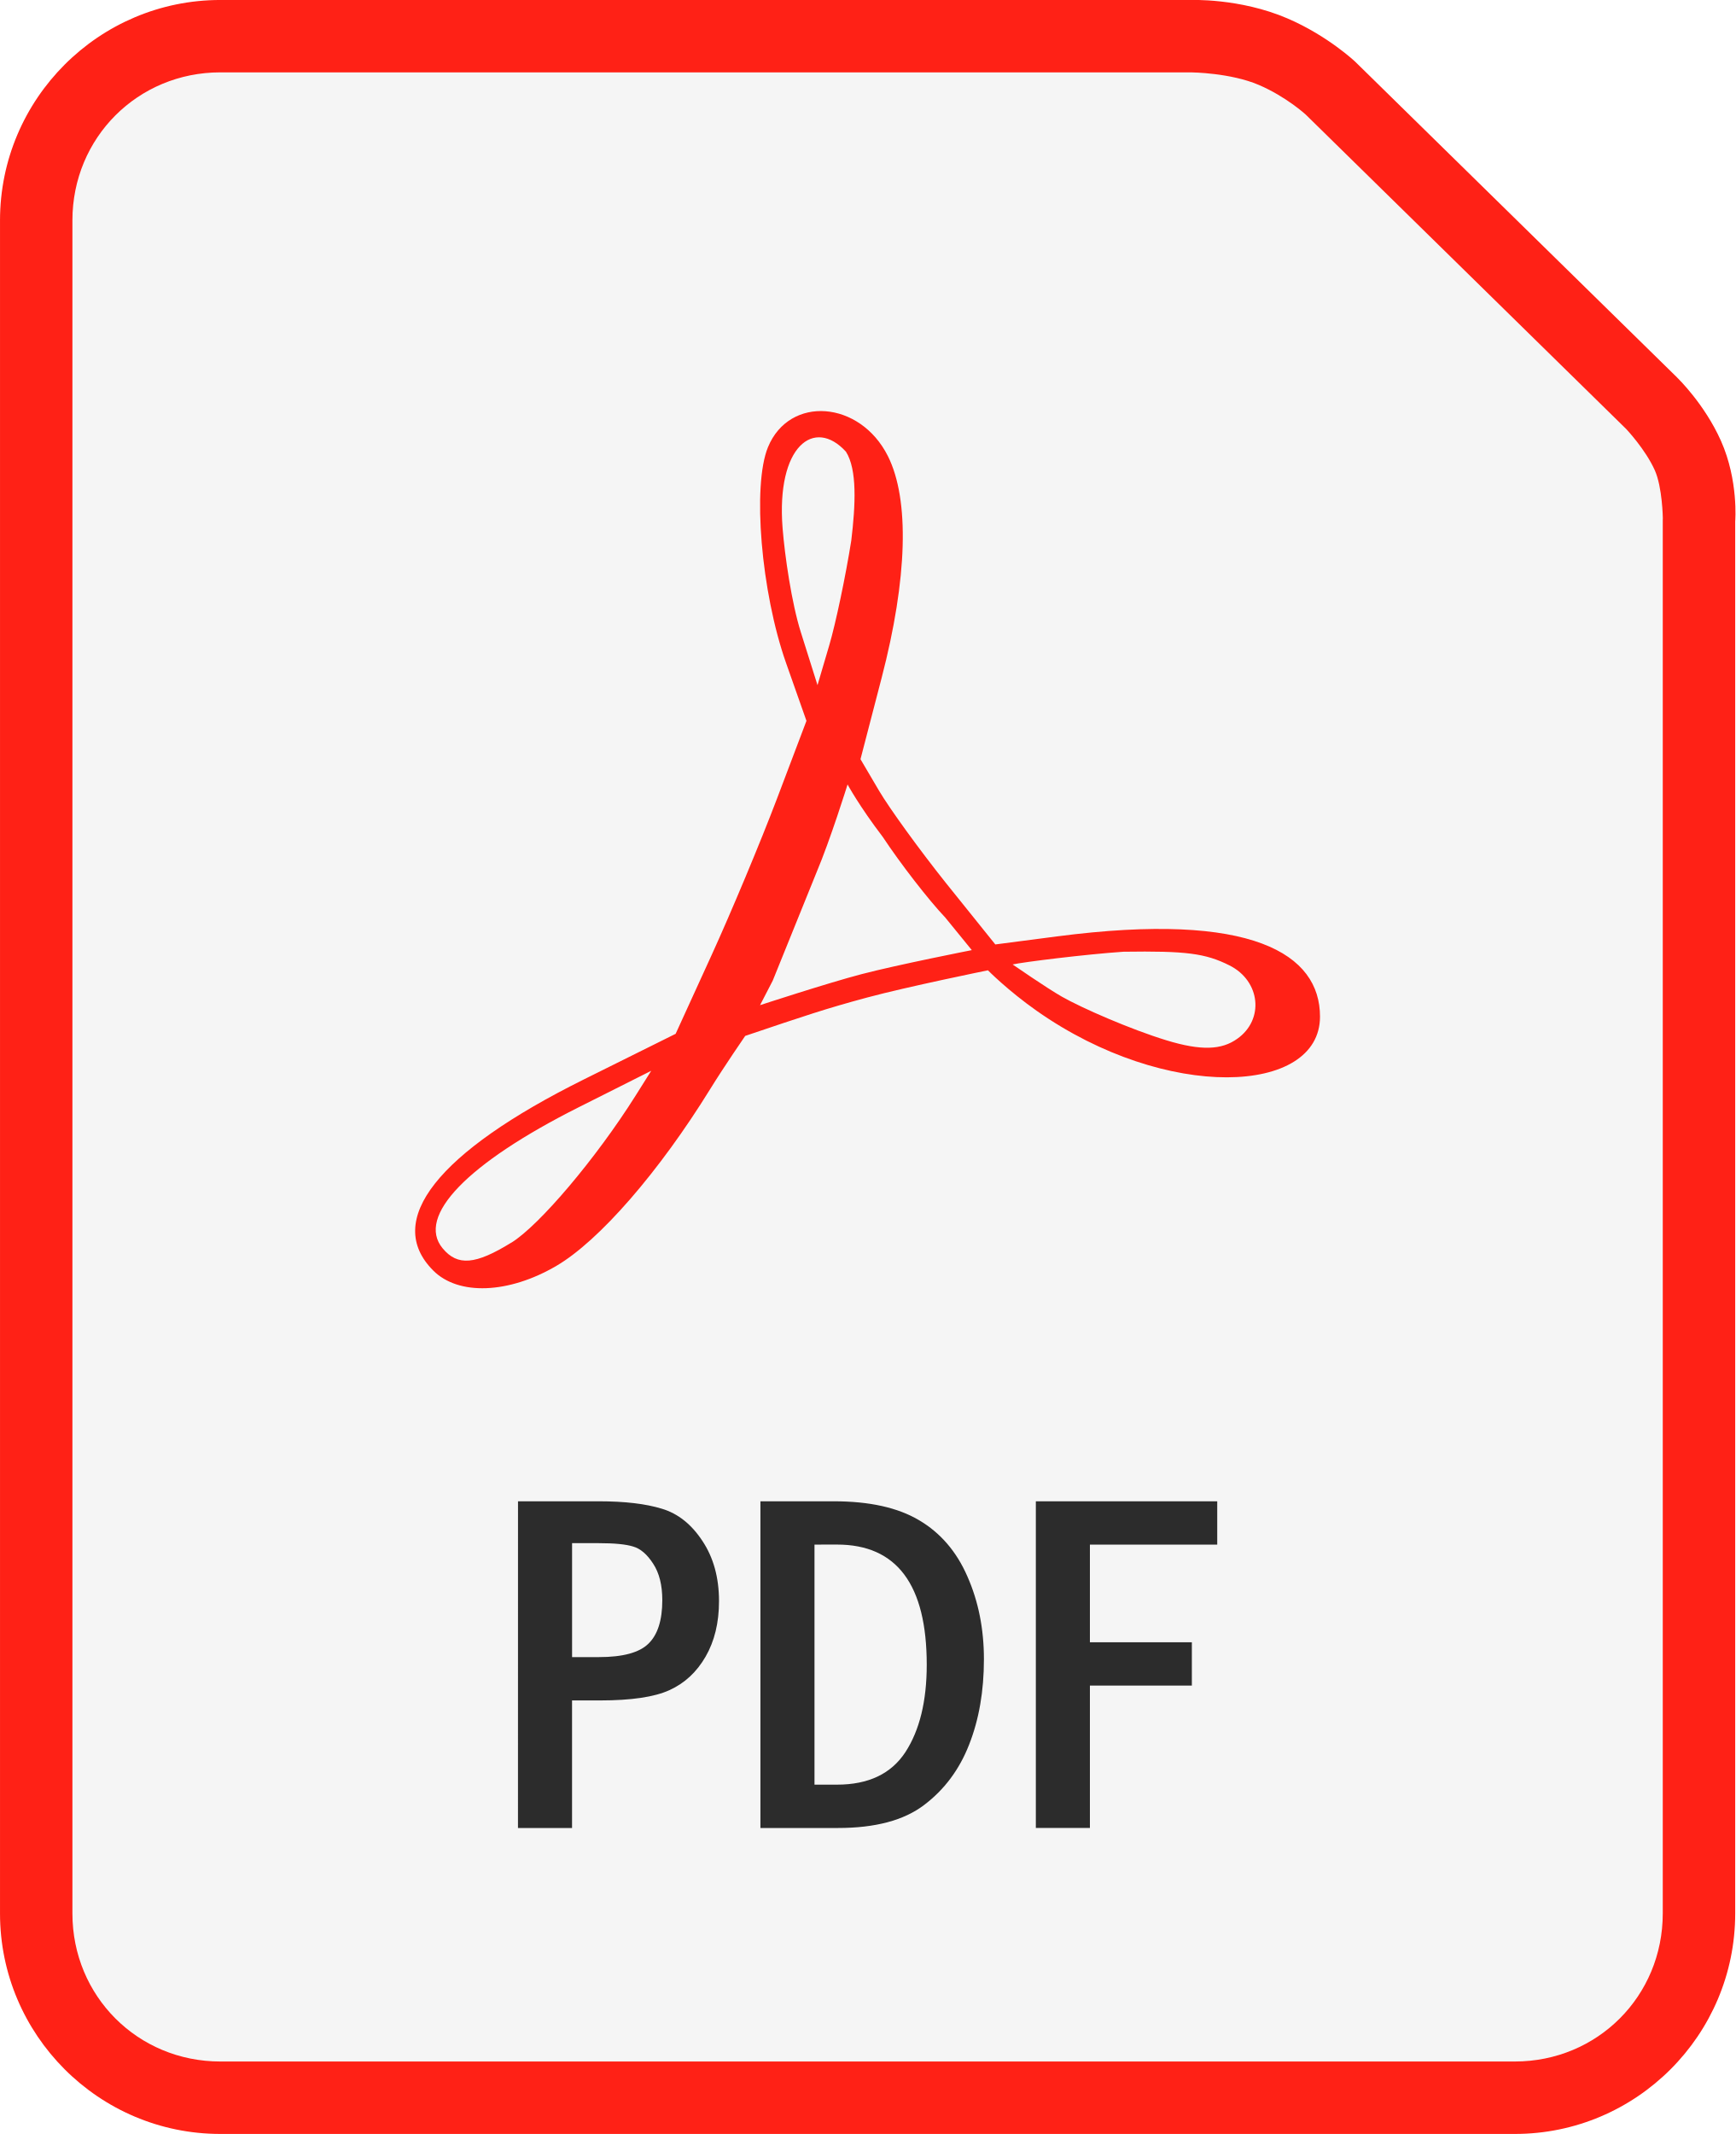
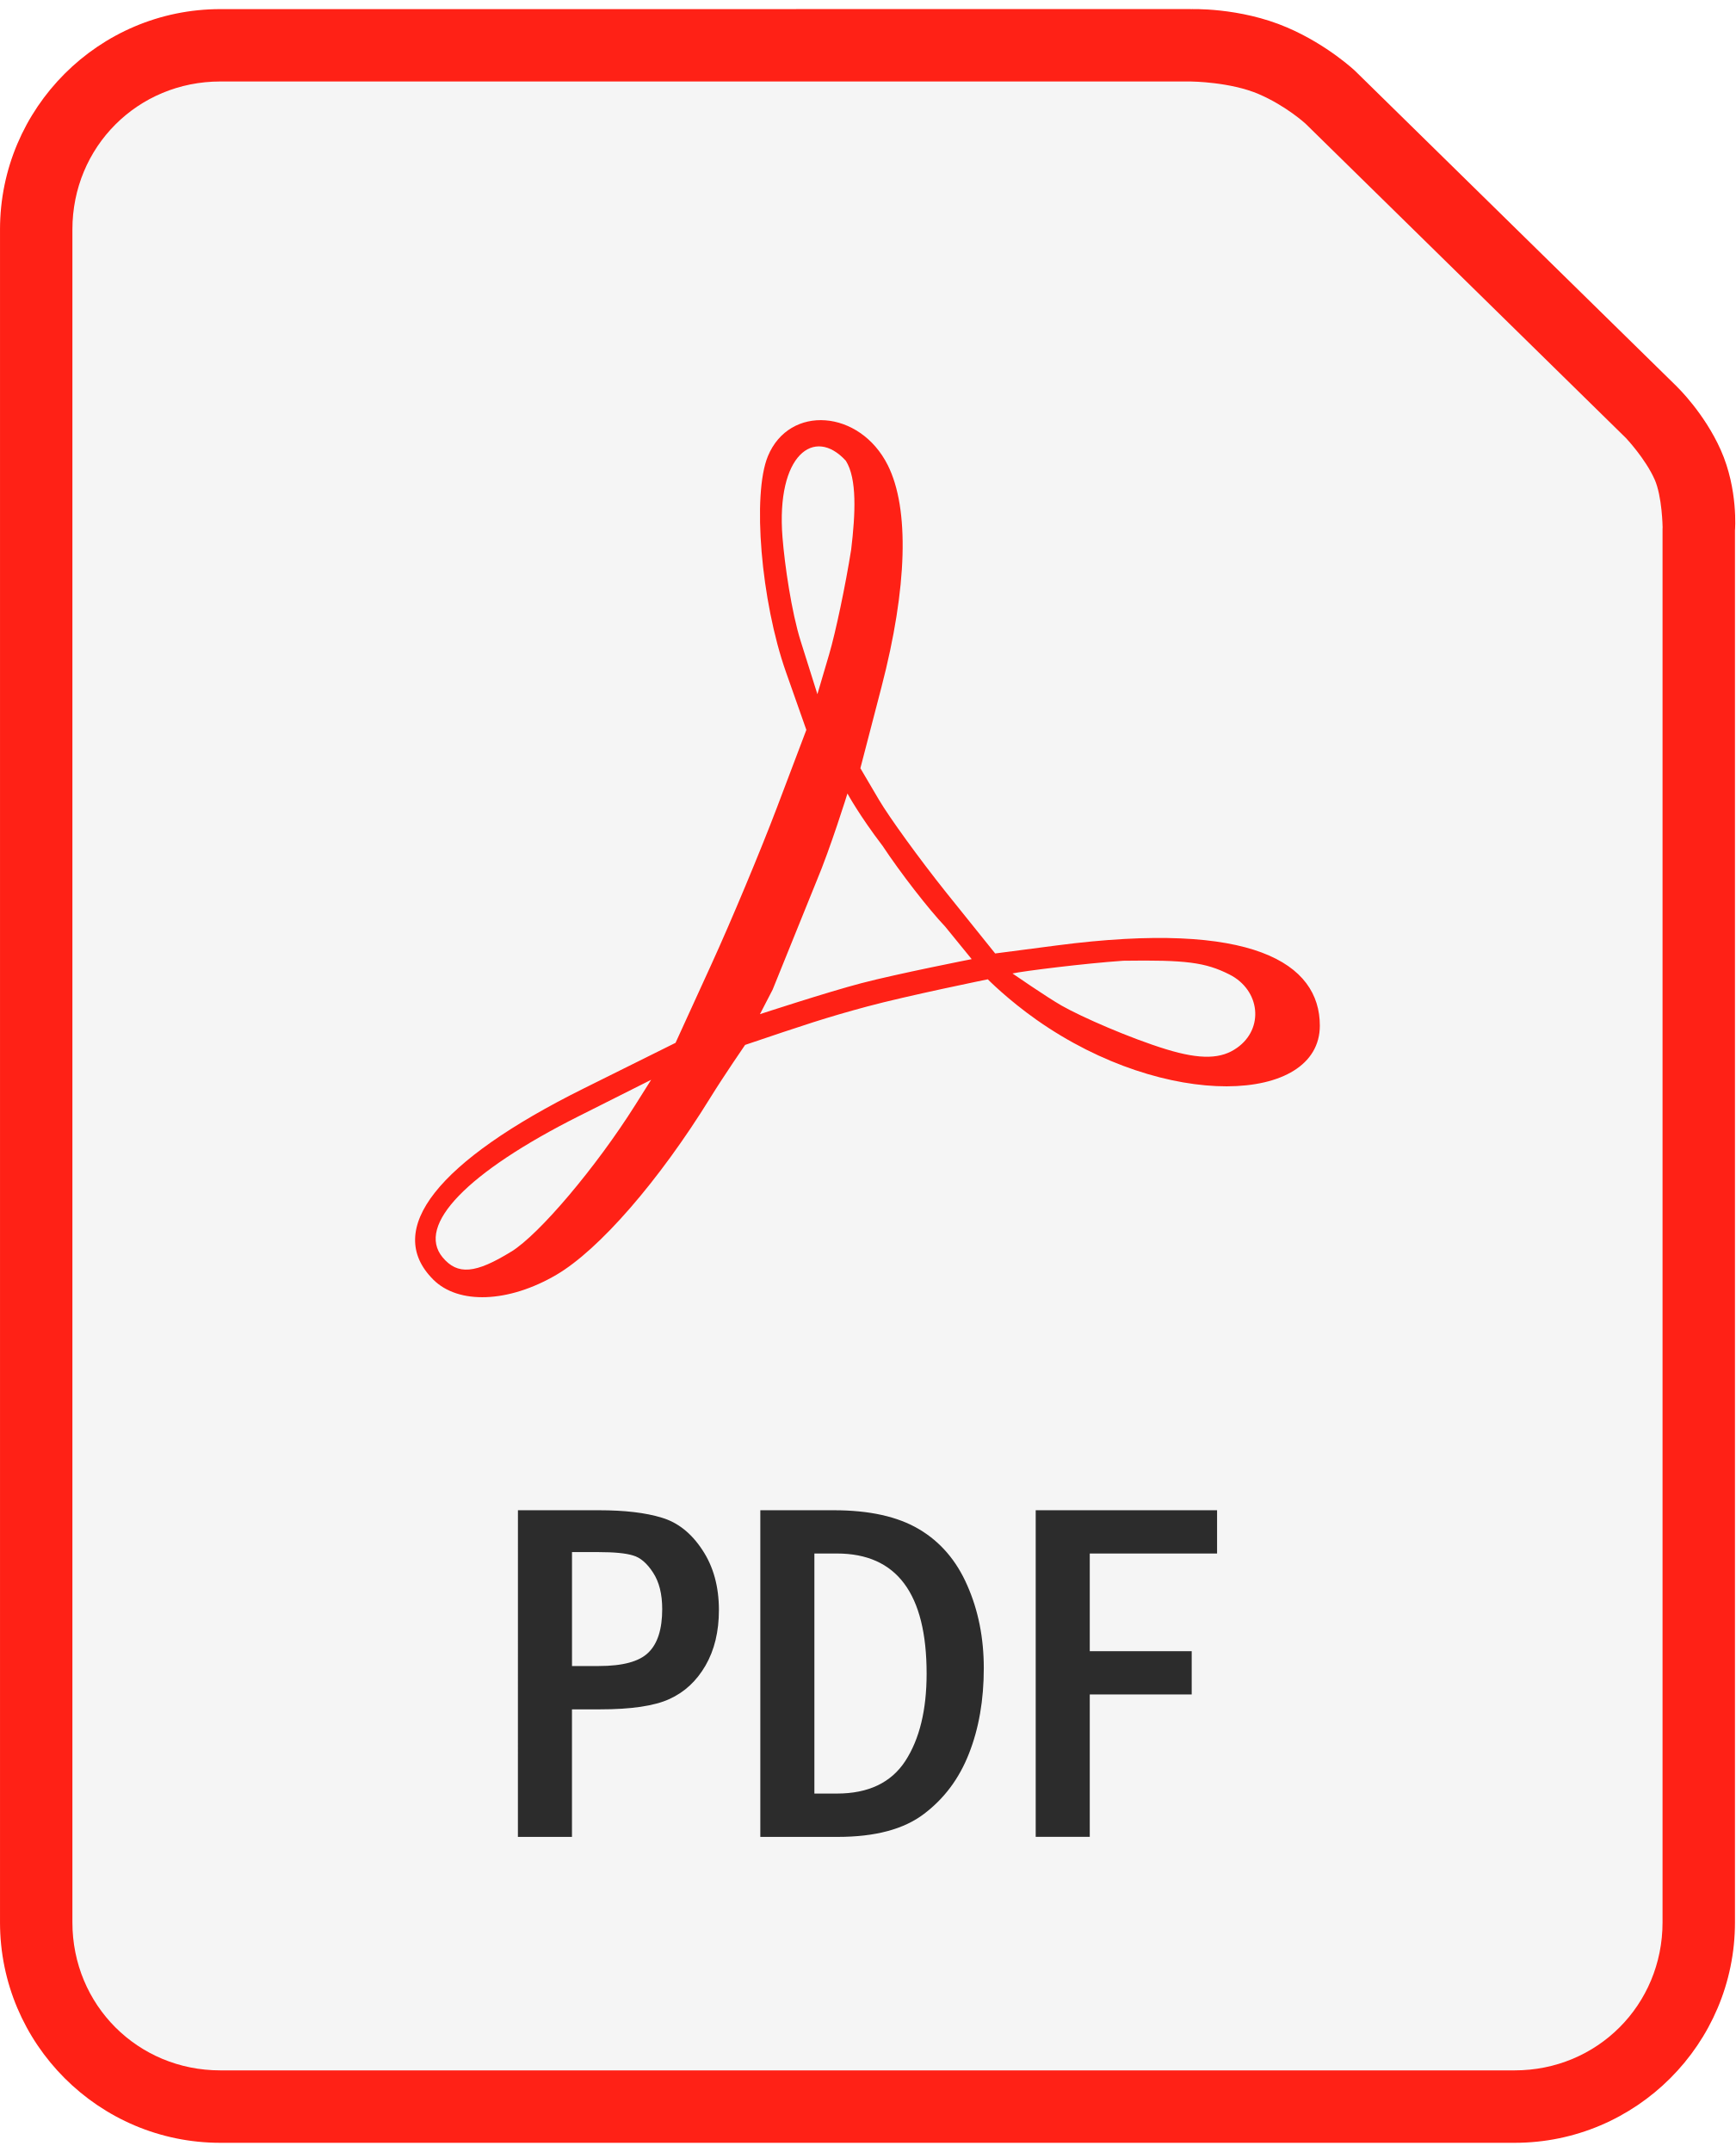
- <svg xmlns="http://www.w3.org/2000/svg" width="75.32mm" height="92.604mm" viewBox="0 0 75.32 92.604">
+ <svg xmlns="http://www.w3.org/2000/svg" width="25px" height="31px" viewBox="0 0 75.32 92.604">
  <g transform="translate(53.54806 -183.9753) scale(1.4843)">
    <path fill="#ff2116" d="M-29.633 123.947c-3.552 0-6.443 2.893-6.443 6.445v49.498c0 3.552 2.891 6.445 6.443 6.445H8.217c3.552 0 6.443-2.893 6.443-6.445v-40.701s.101-1.192-.416-2.352c-.485-1.087-1.275-1.844-1.275-1.844a1.058 1.058 0 0 0-.006-.008l-9.391-9.211a1.058 1.058 0 0 0-.016-.016s-.802-.763-1.99-1.273c-1.399-.601-2.842-.537-2.842-.537l.021-.002z" color="#000" font-family="sans-serif" overflow="visible" paint-order="markers fill stroke" style="line-height:normal;font-variant-ligatures:normal;font-variant-position:normal;font-variant-caps:normal;font-variant-numeric:normal;font-variant-alternates:normal;font-feature-settings:normal;text-indent:0;text-align:start;text-decoration-line:none;text-decoration-style:solid;text-decoration-color:#000000;text-transform:none;text-orientation:mixed;white-space:normal;shape-padding:0;isolation:auto;mix-blend-mode:normal;solid-color:#000000;solid-opacity:1" />
    <path fill="#f5f5f5" d="M-29.633 126.064h28.379a1.058 1.058 0 0 0 .021 0s1.135.011 1.965.367c.799.343 1.365.862 1.369.865 0.0 0.0.004.004.004.004l9.367 9.189s.564.596.838 1.209c.221.495.234 1.4.234 1.4a1.058 1.058 0 0 0-.002.045v40.746c0 2.416-1.91 4.328-4.326 4.328H-29.633c-2.416 0-4.326-1.912-4.326-4.328v-49.498c0-2.416 1.91-4.328 4.326-4.328z" color="#000" font-family="sans-serif" overflow="visible" paint-order="markers fill stroke" style="line-height:normal;font-variant-ligatures:normal;font-variant-position:normal;font-variant-caps:normal;font-variant-numeric:normal;font-variant-alternates:normal;font-feature-settings:normal;text-indent:0;text-align:start;text-decoration-line:none;text-decoration-style:solid;text-decoration-color:#000000;text-transform:none;text-orientation:mixed;white-space:normal;shape-padding:0;isolation:auto;mix-blend-mode:normal;solid-color:#000000;solid-opacity:1" />
    <path fill="#ff2116" d="M-23.408 161.093c-1.457-1.457.119-3.458 4.396-5.584l2.691-1.337 1.048-2.294c.577-1.262 1.437-3.32 1.913-4.575l.864-2.281-.595-1.688c-.732-2.075-.993-5.194-.529-6.316.629-1.519 2.69-1.363 3.506.265.637 1.272.572 3.575-.183 6.479l-.619 2.381.545.926c.3.509 1.176 1.719 1.948 2.687l1.449 1.803 1.803-.235c5.729-.748 7.691.523 7.691 2.345 0 2.299-4.498 2.489-8.276-.164-.85-.597-1.434-1.19-1.434-1.19s-2.367.482-3.532.796c-1.203.324-1.803.527-3.565 1.122 0 0-.618.898-1.021 1.55-1.499 2.428-3.248 4.44-4.498 5.172-1.399.82-2.866.876-3.604.137zm2.286-.817c.819-.506 2.476-2.466 3.623-4.286l.464-.737-2.115 1.063c-3.267 1.642-4.761 3.19-3.984 4.127.437.526.959.482 2.011-.168zm21.218-5.956c.801-.561.685-1.691-.221-2.147-.705-.355-1.273-.428-3.103-.401-1.125.077-2.934.303-3.24.372 0 0 .994.687 1.435.939.587.335 2.015.958 3.057 1.277 1.028.315 1.622.281 2.073-.041zm-8.532-3.546c-.485-.51-1.309-1.573-1.832-2.363-.684-.896-1.026-1.529-1.026-1.529s-.5 1.607-.909 2.574l-1.279 3.161-.371.717s1.971-.646 2.974-.908c1.062-.277 3.218-.701 3.218-.701zm-2.749-11.026c.124-1.038.176-2.073-.157-2.596-.925-1.011-2.041-.168-1.852 2.235.064.808.264 2.19.533 3.042l.488 1.549.344-1.166c.189-.642.479-2.02.644-3.064z" />
    <path fill="#2c2c2c" d="M-20.93 167.839h2.365q1.134 0 1.84.217.707.21 1.189.945.483.728.483 1.756 0 .945-.392 1.623-.392.679-1.057.98-.658.301-2.029.301h-.819v3.729h-1.581zm1.581 1.224v3.331h.784q1.05 0 1.448-.392.406-.392.406-1.273 0-.658-.266-1.064-.266-.413-.588-.504-.315-.098-1.001-.098zm5.507-1.224h2.148q1.56 0 2.491.553.938.553 1.413 1.644.483 1.092.483 2.421 0 1.399-.434 2.498-.427 1.092-1.315 1.763-.882.672-2.519.672h-2.267zm1.581 1.266v7.018h.658q1.378 0 2.001-.952.623-.959.623-2.554 0-3.513-2.624-3.513zm6.472-1.266h5.304v1.266H-4.208v2.855h2.981v1.266h-2.981v4.163h-1.581z" font-family="Franklin Gothic Medium Cond" letter-spacing="0" style="line-height:125%;-inkscape-font-specification:'Franklin Gothic Medium Cond'" word-spacing="4.26" />
  </g>
</svg>
